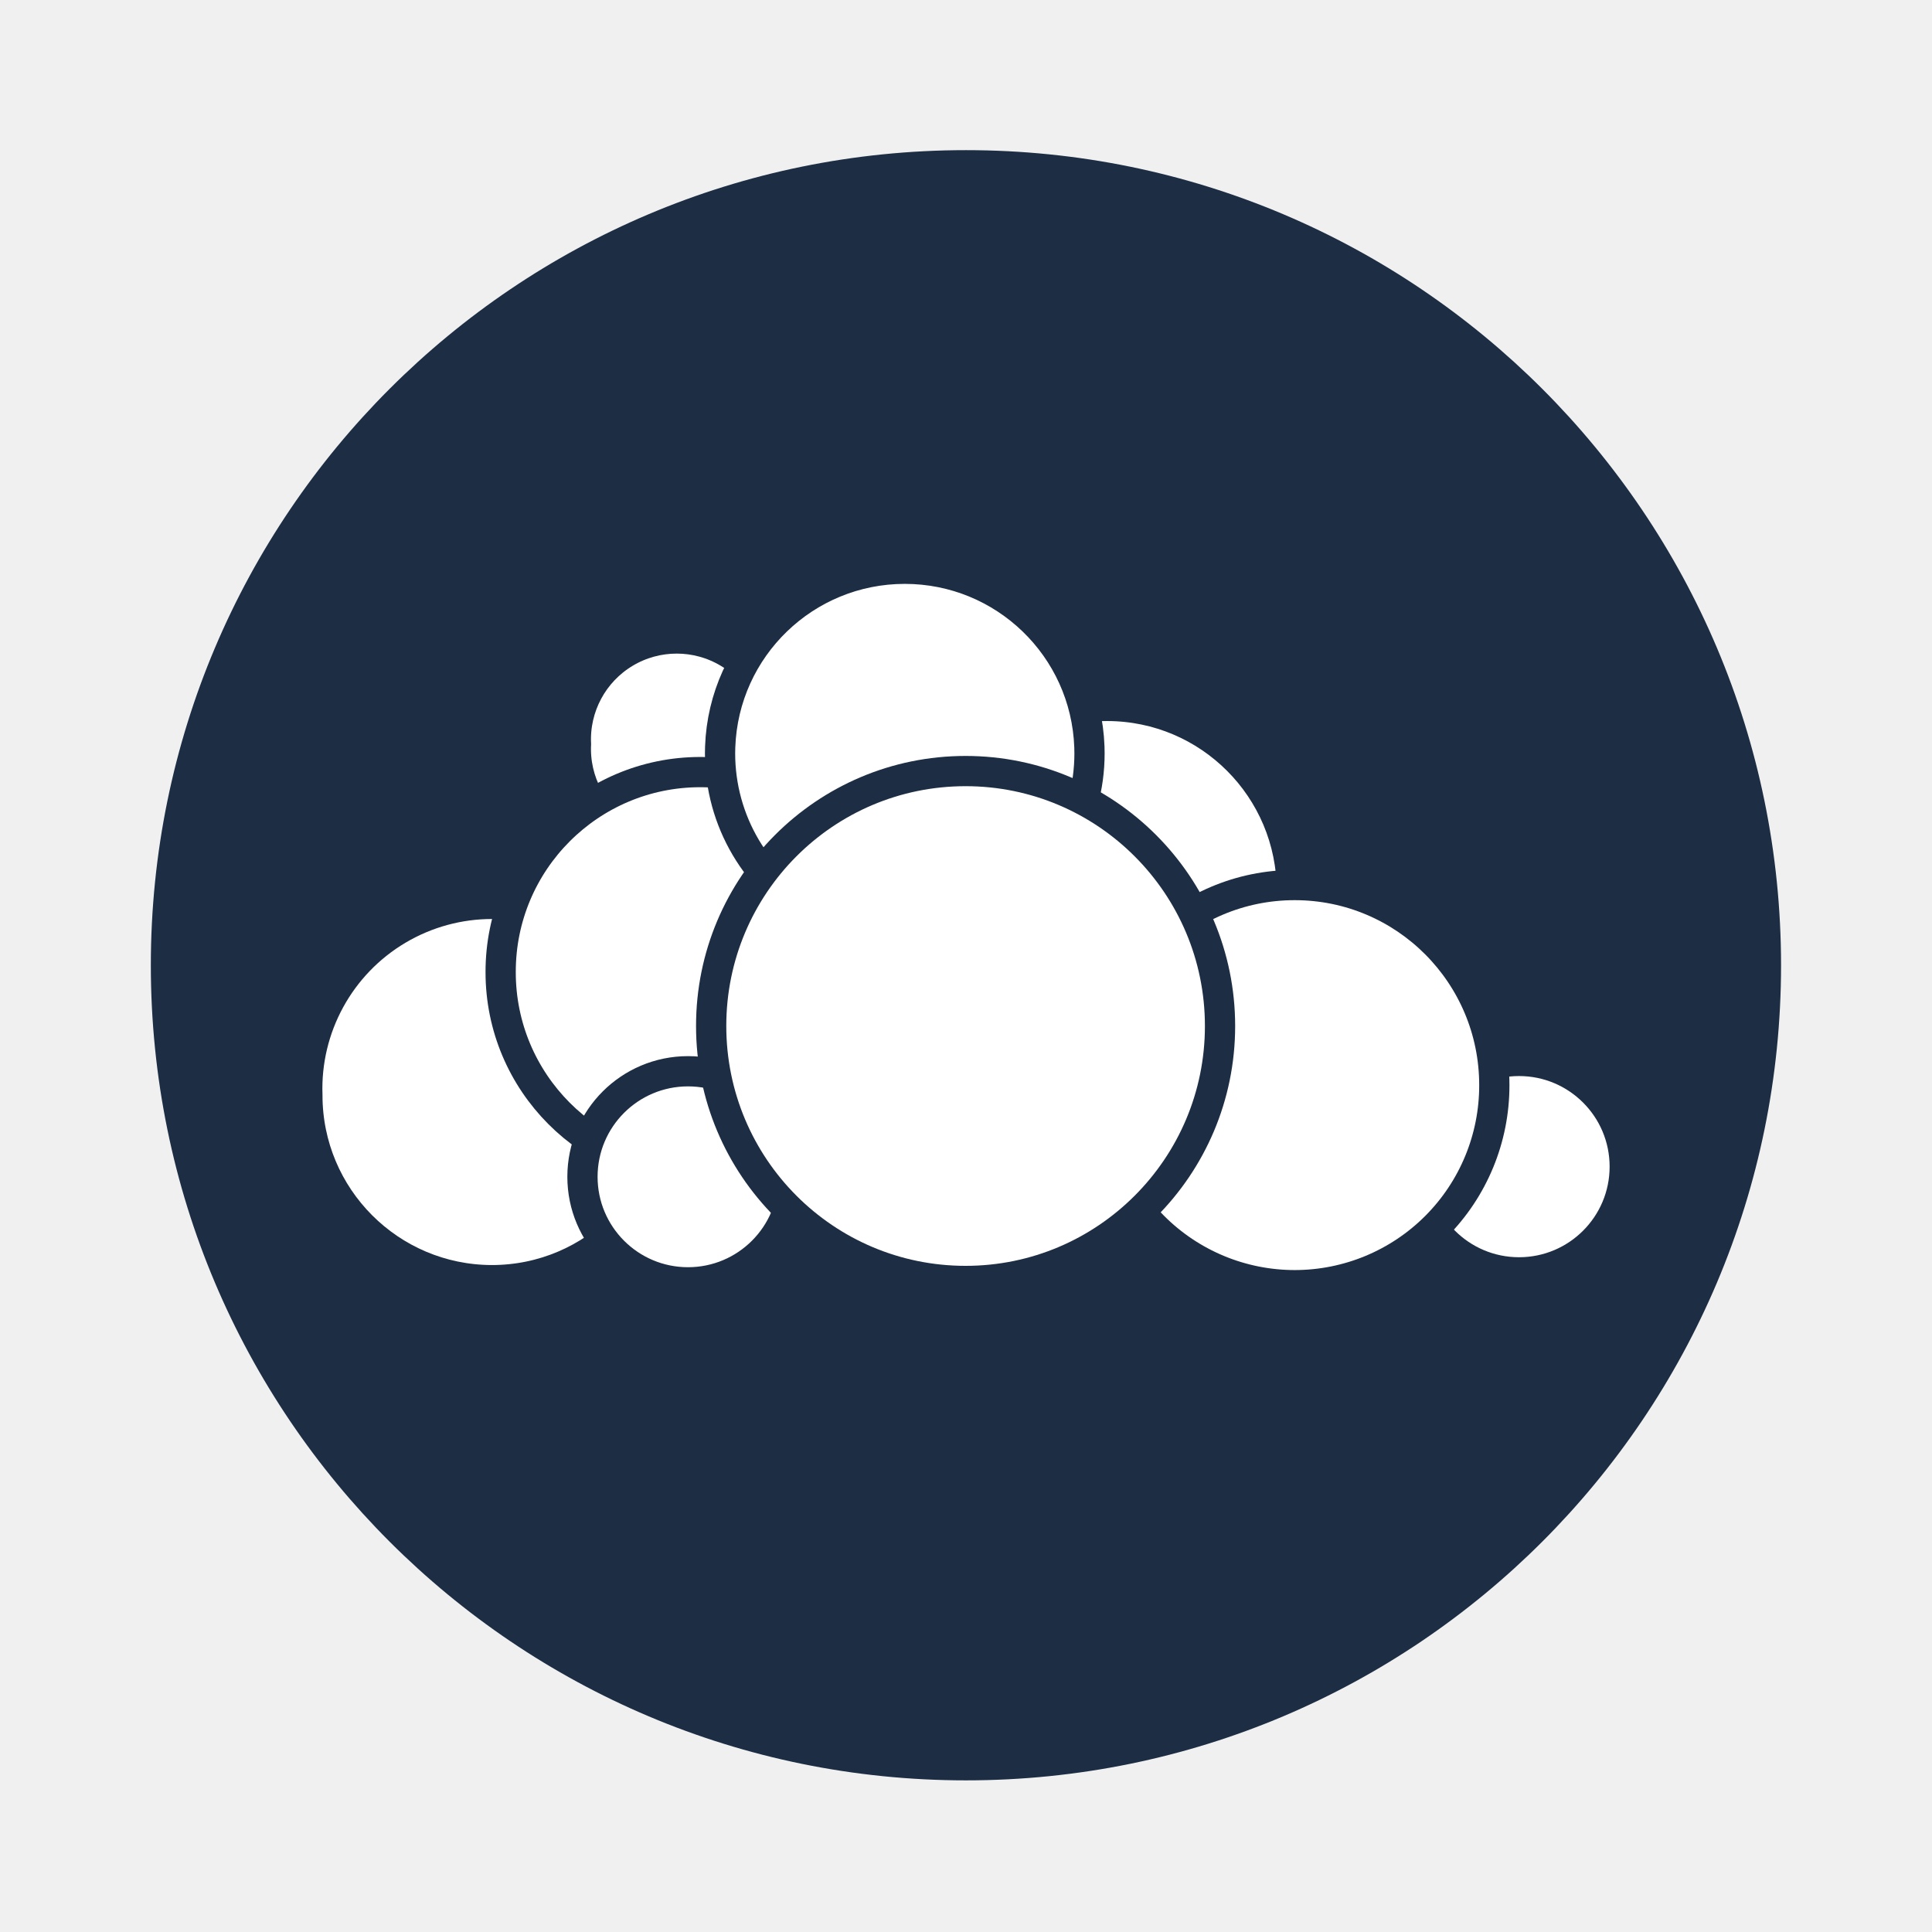
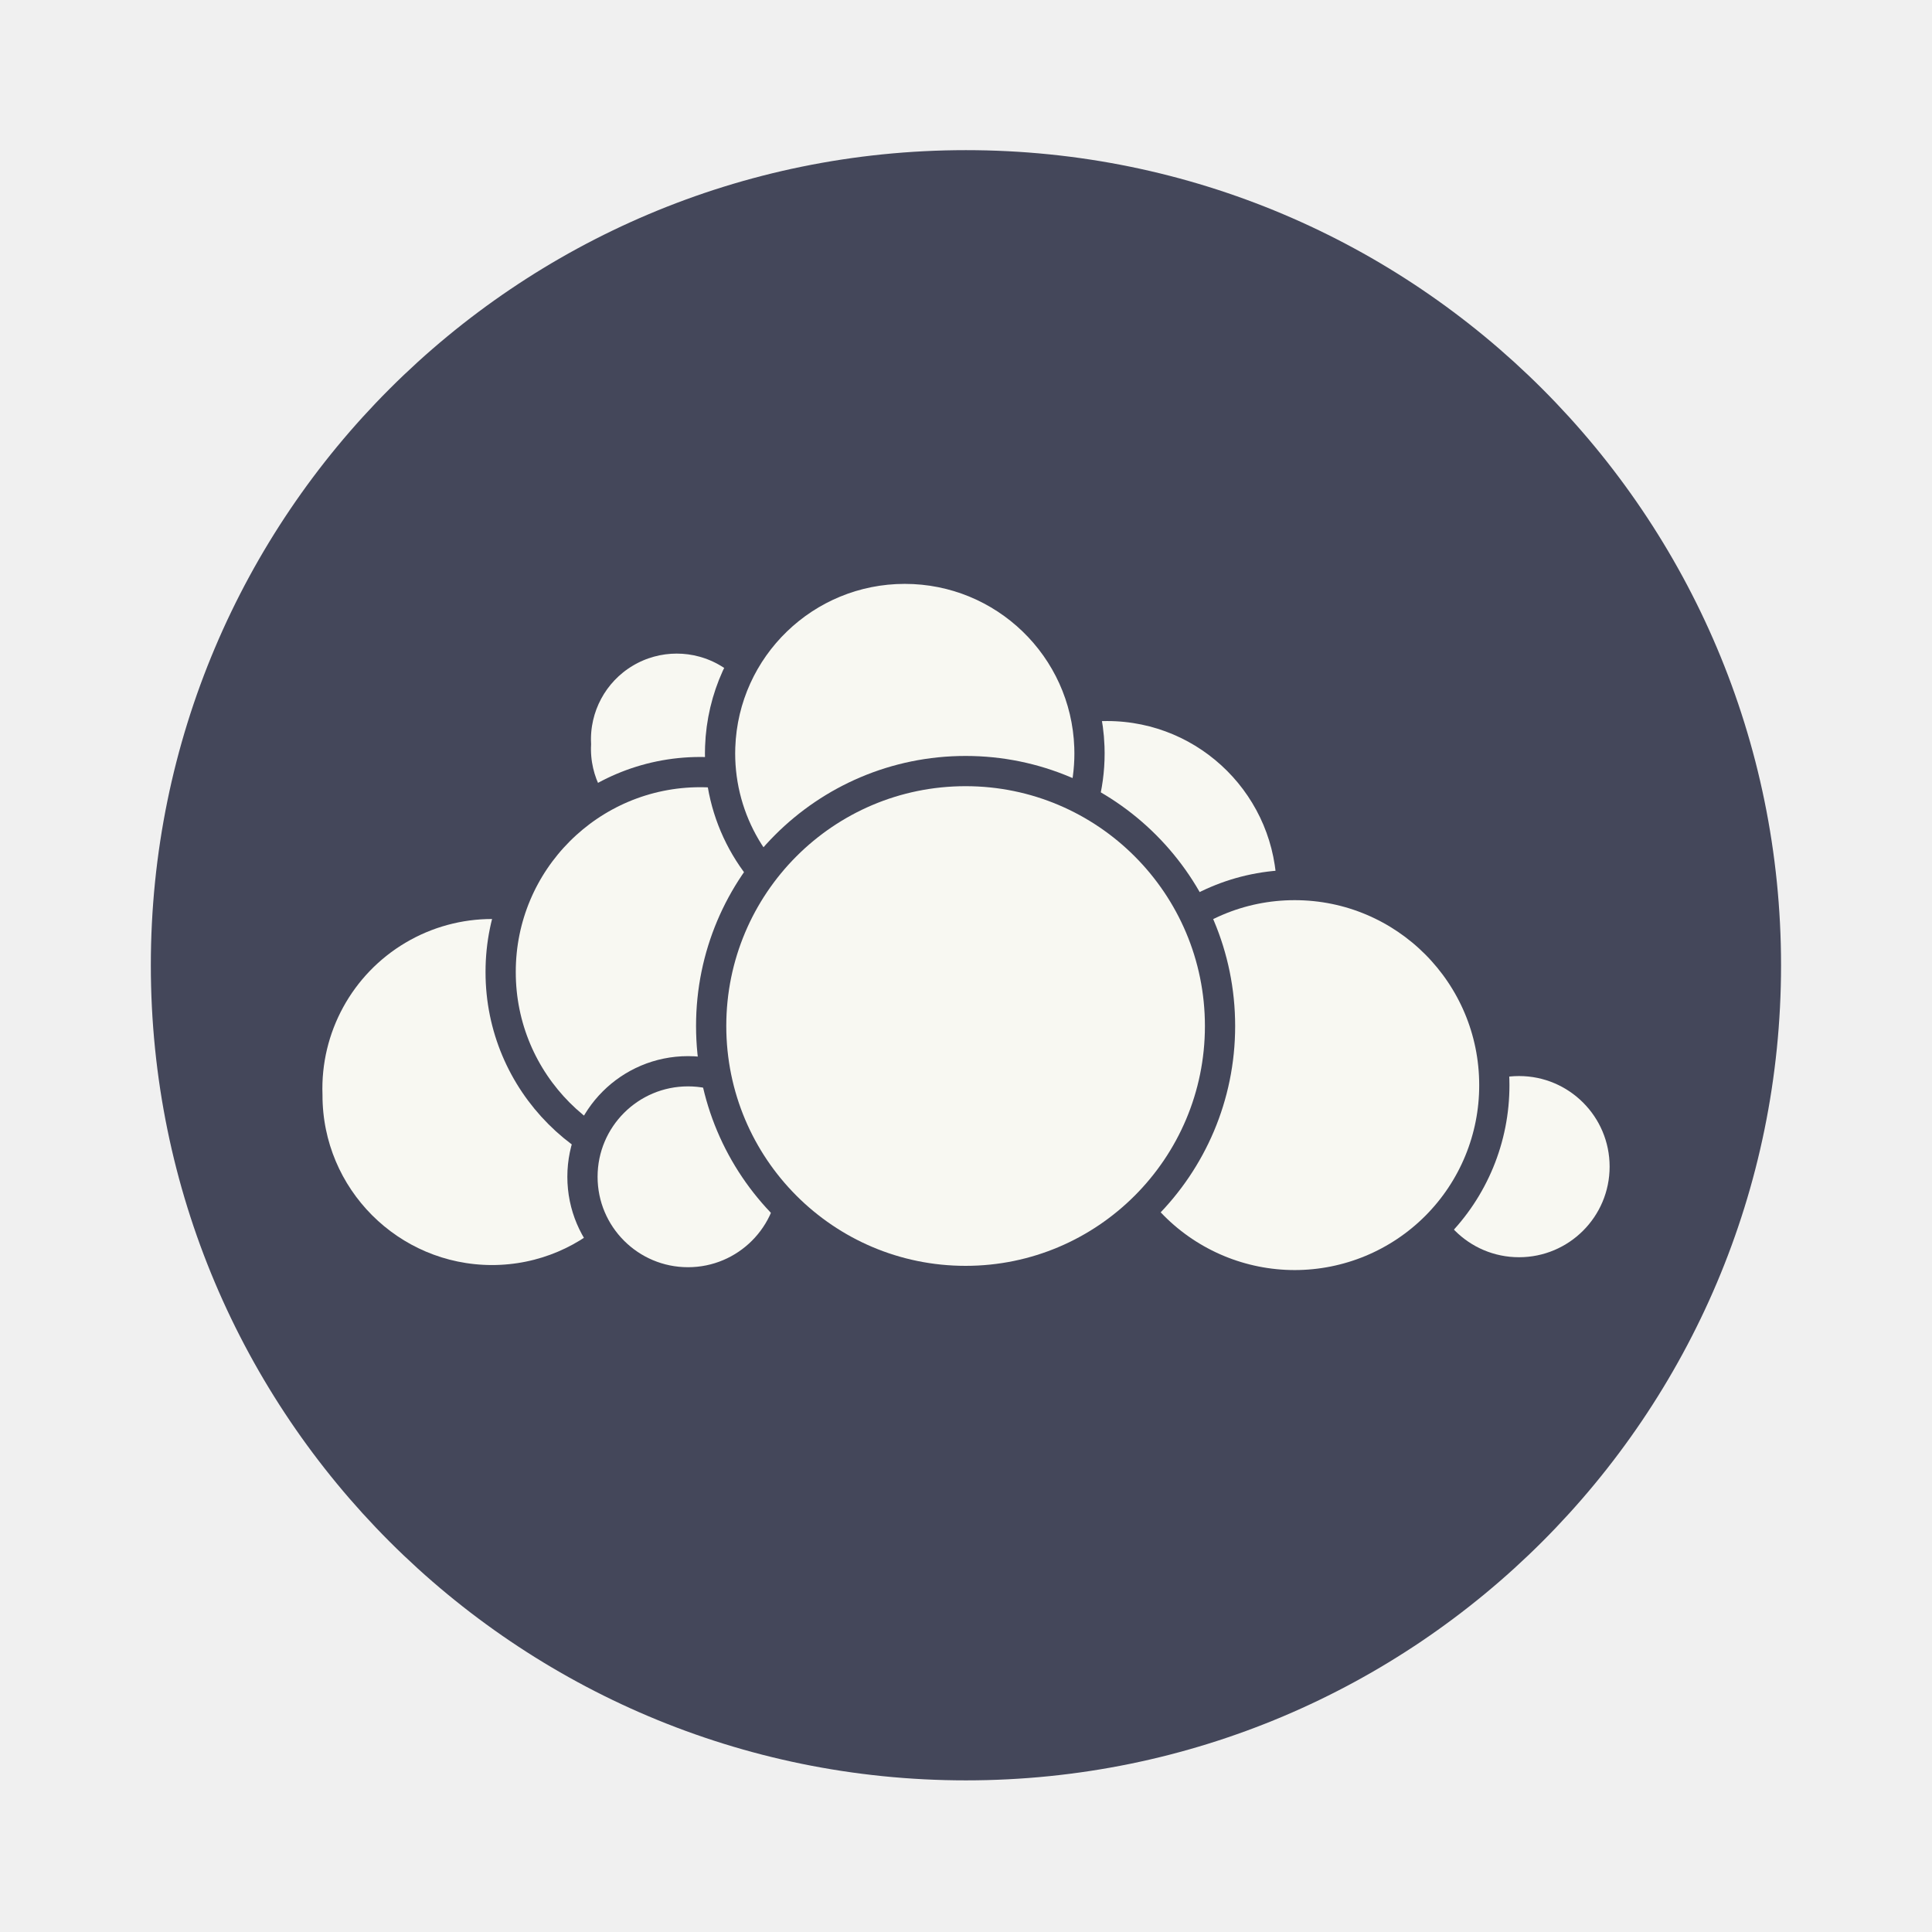
- <svg xmlns="http://www.w3.org/2000/svg" width="64" height="64" version="1.1" viewBox="0 0 16.933 16.933">
-   <g transform="translate(0 -280.07)">
-     <circle cx="8.466" cy="288.53" r="7.144" fill="#1c2d44" style="paint-order:stroke markers fill" />
-     <g fill="#fff" stroke="#1c2d44" stroke-width=".265">
-       <path d="M6.814 286.592a.884.884 0 1 1-1.766 0 .884.884 0 1 1 1.766 0zM5.93 289.668c0 .896-.725 1.622-1.619 1.622a1.62 1.62 0 0 1-1.617-1.622 1.619 1.619 0 1 1 3.236 0z" />
-       <path d="m7.886 288.59c0 0.967-0.783 1.753-1.75 1.753a1.752 1.752 0 0 1-1.748-1.754 1.75 1.75 0 0 1 1.749-1.752 1.75 1.75 0 0 1 1.749 1.752zm3.436-0.711a1.619 1.619 0 0 1-3.235 0 1.62 1.62 0 0 1 1.617-1.622 1.62 1.62 0 0 1 1.618 1.622z" />
-       <path d="M9.548 286.617a1.619 1.619 0 1 1-3.236 0 1.619 1.619 0 0 1 3.236 0zM14.24 290.295a.926.926 0 1 1-1.853 0 .926.926 0 0 1 1.853 0z" />
-       <path d="M13.097 289.581a1.75 1.75 0 0 1-1.75 1.753 1.75 1.75 0 0 1-1.749-1.753c0-.97.783-1.754 1.749-1.754.967 0 1.75.785 1.75 1.754zM6.955 290.384a.925.925 0 1 1-1.85 0 .925.925 0 1 1 1.85 0z" />
-       <path d="M10.693 289.063c0 1.234-1 2.234-2.23 2.234-1.232 0-2.23-1-2.23-2.235 0-1.234.998-2.234 2.23-2.234 1.23 0 2.23 1 2.23 2.235z" />
+ <svg xmlns="http://www.w3.org/2000/svg" width="64" height="64" version="1.1" viewBox="0 0 16.933 16.933" id="svg18">
+   <defs id="defs22" />
+   <g transform="translate(0 -280.07)" id="g16">
+     <circle cx="8.466" cy="288.53" r="7.144" fill="#1c2d44" style="paint-order:stroke markers fill;fill:#44475a" id="circle2" />
+     <g fill="#f8f8f2" stroke="#1c2d44" stroke-width=".265" id="g14" style="stroke:#44475a">
+       <path d="M6.814 286.592a.884.884 0 1 1-1.766 0 .884.884 0 1 1 1.766 0zM5.93 289.668c0 .896-.725 1.622-1.619 1.622a1.62 1.62 0 0 1-1.617-1.622 1.619 1.619 0 1 1 3.236 0z" id="path4" style="stroke:#44475a" />
+       <path d="m7.886 288.59c0 0.967-0.783 1.753-1.75 1.753a1.752 1.752 0 0 1-1.748-1.754 1.75 1.75 0 0 1 1.749-1.752 1.75 1.75 0 0 1 1.749 1.752zm3.436-0.711a1.619 1.619 0 0 1-3.235 0 1.62 1.62 0 0 1 1.617-1.622 1.62 1.62 0 0 1 1.618 1.622z" id="path6" style="stroke:#44475a" />
+       <path d="M9.548 286.617a1.619 1.619 0 1 1-3.236 0 1.619 1.619 0 0 1 3.236 0zM14.24 290.295a.926.926 0 1 1-1.853 0 .926.926 0 0 1 1.853 0z" id="path8" style="stroke:#44475a" />
+       <path d="M13.097 289.581a1.75 1.75 0 0 1-1.75 1.753 1.75 1.75 0 0 1-1.749-1.753c0-.97.783-1.754 1.749-1.754.967 0 1.75.785 1.75 1.754zM6.955 290.384a.925.925 0 1 1-1.85 0 .925.925 0 1 1 1.85 0z" id="path10" style="stroke:#44475a" />
+       <path d="M10.693 289.063c0 1.234-1 2.234-2.23 2.234-1.232 0-2.23-1-2.23-2.235 0-1.234.998-2.234 2.23-2.234 1.23 0 2.23 1 2.23 2.235z" id="path12" style="stroke:#44475a" />
    </g>
  </g>
</svg>
